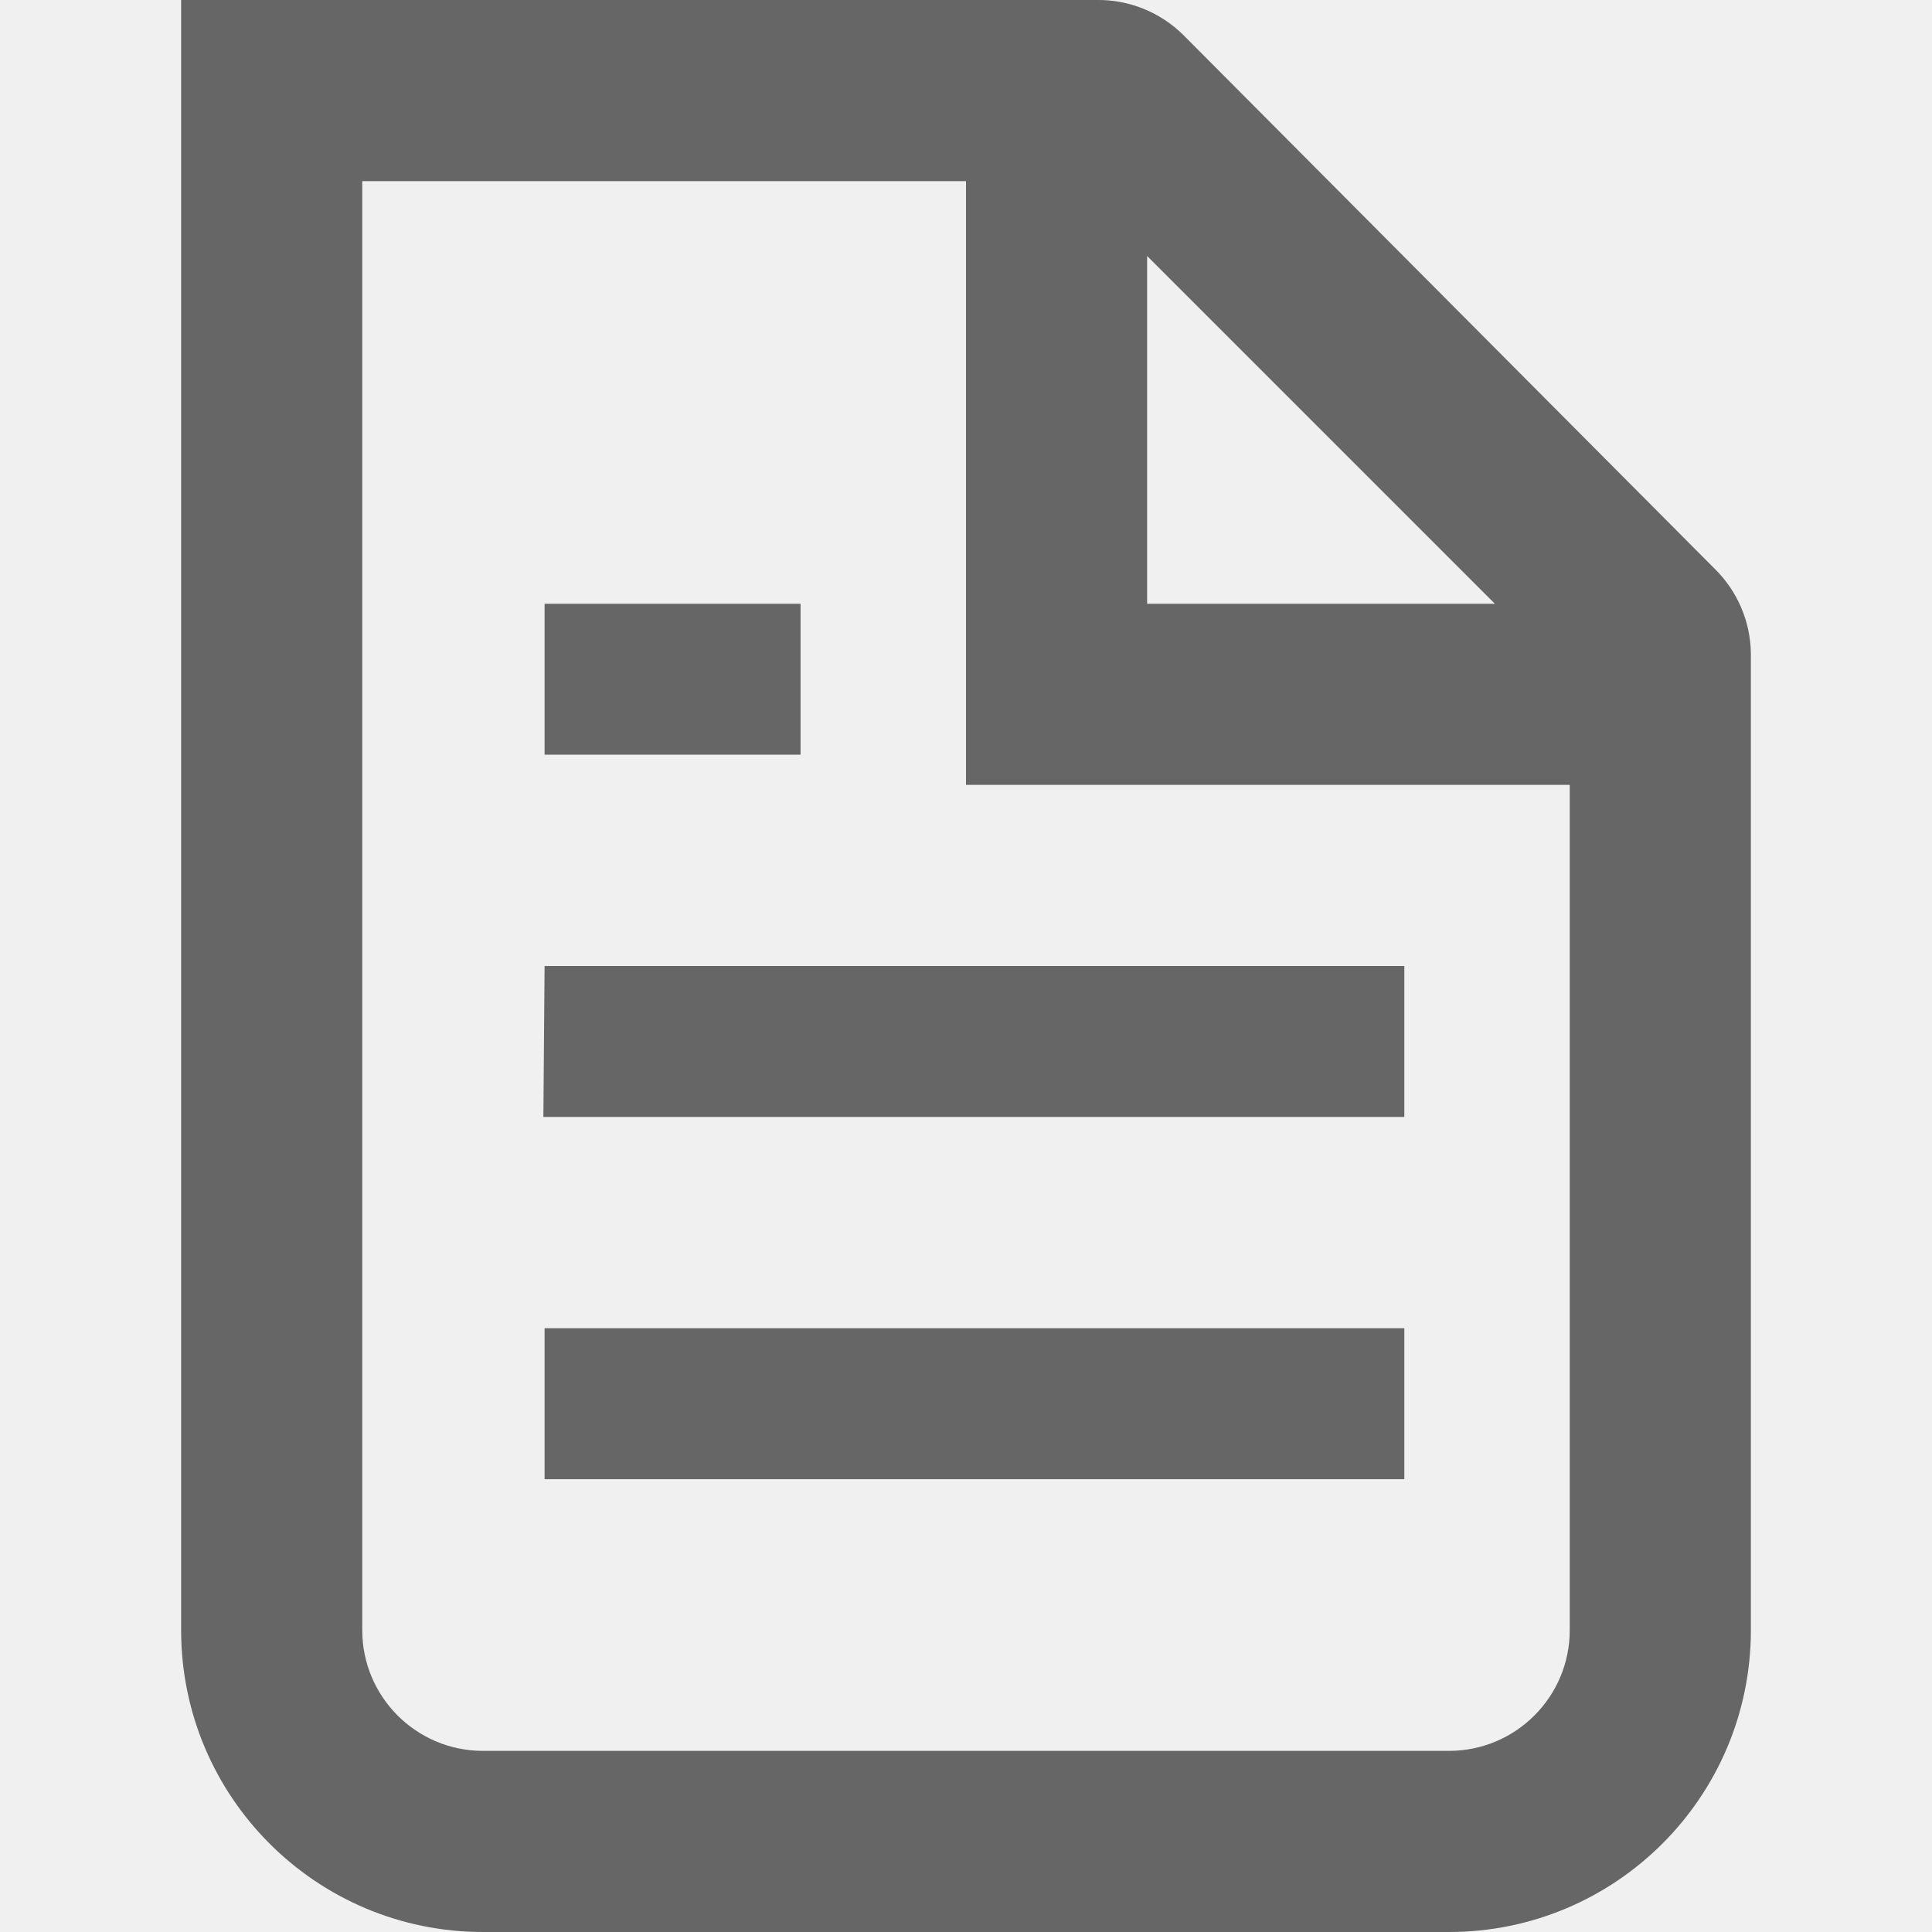
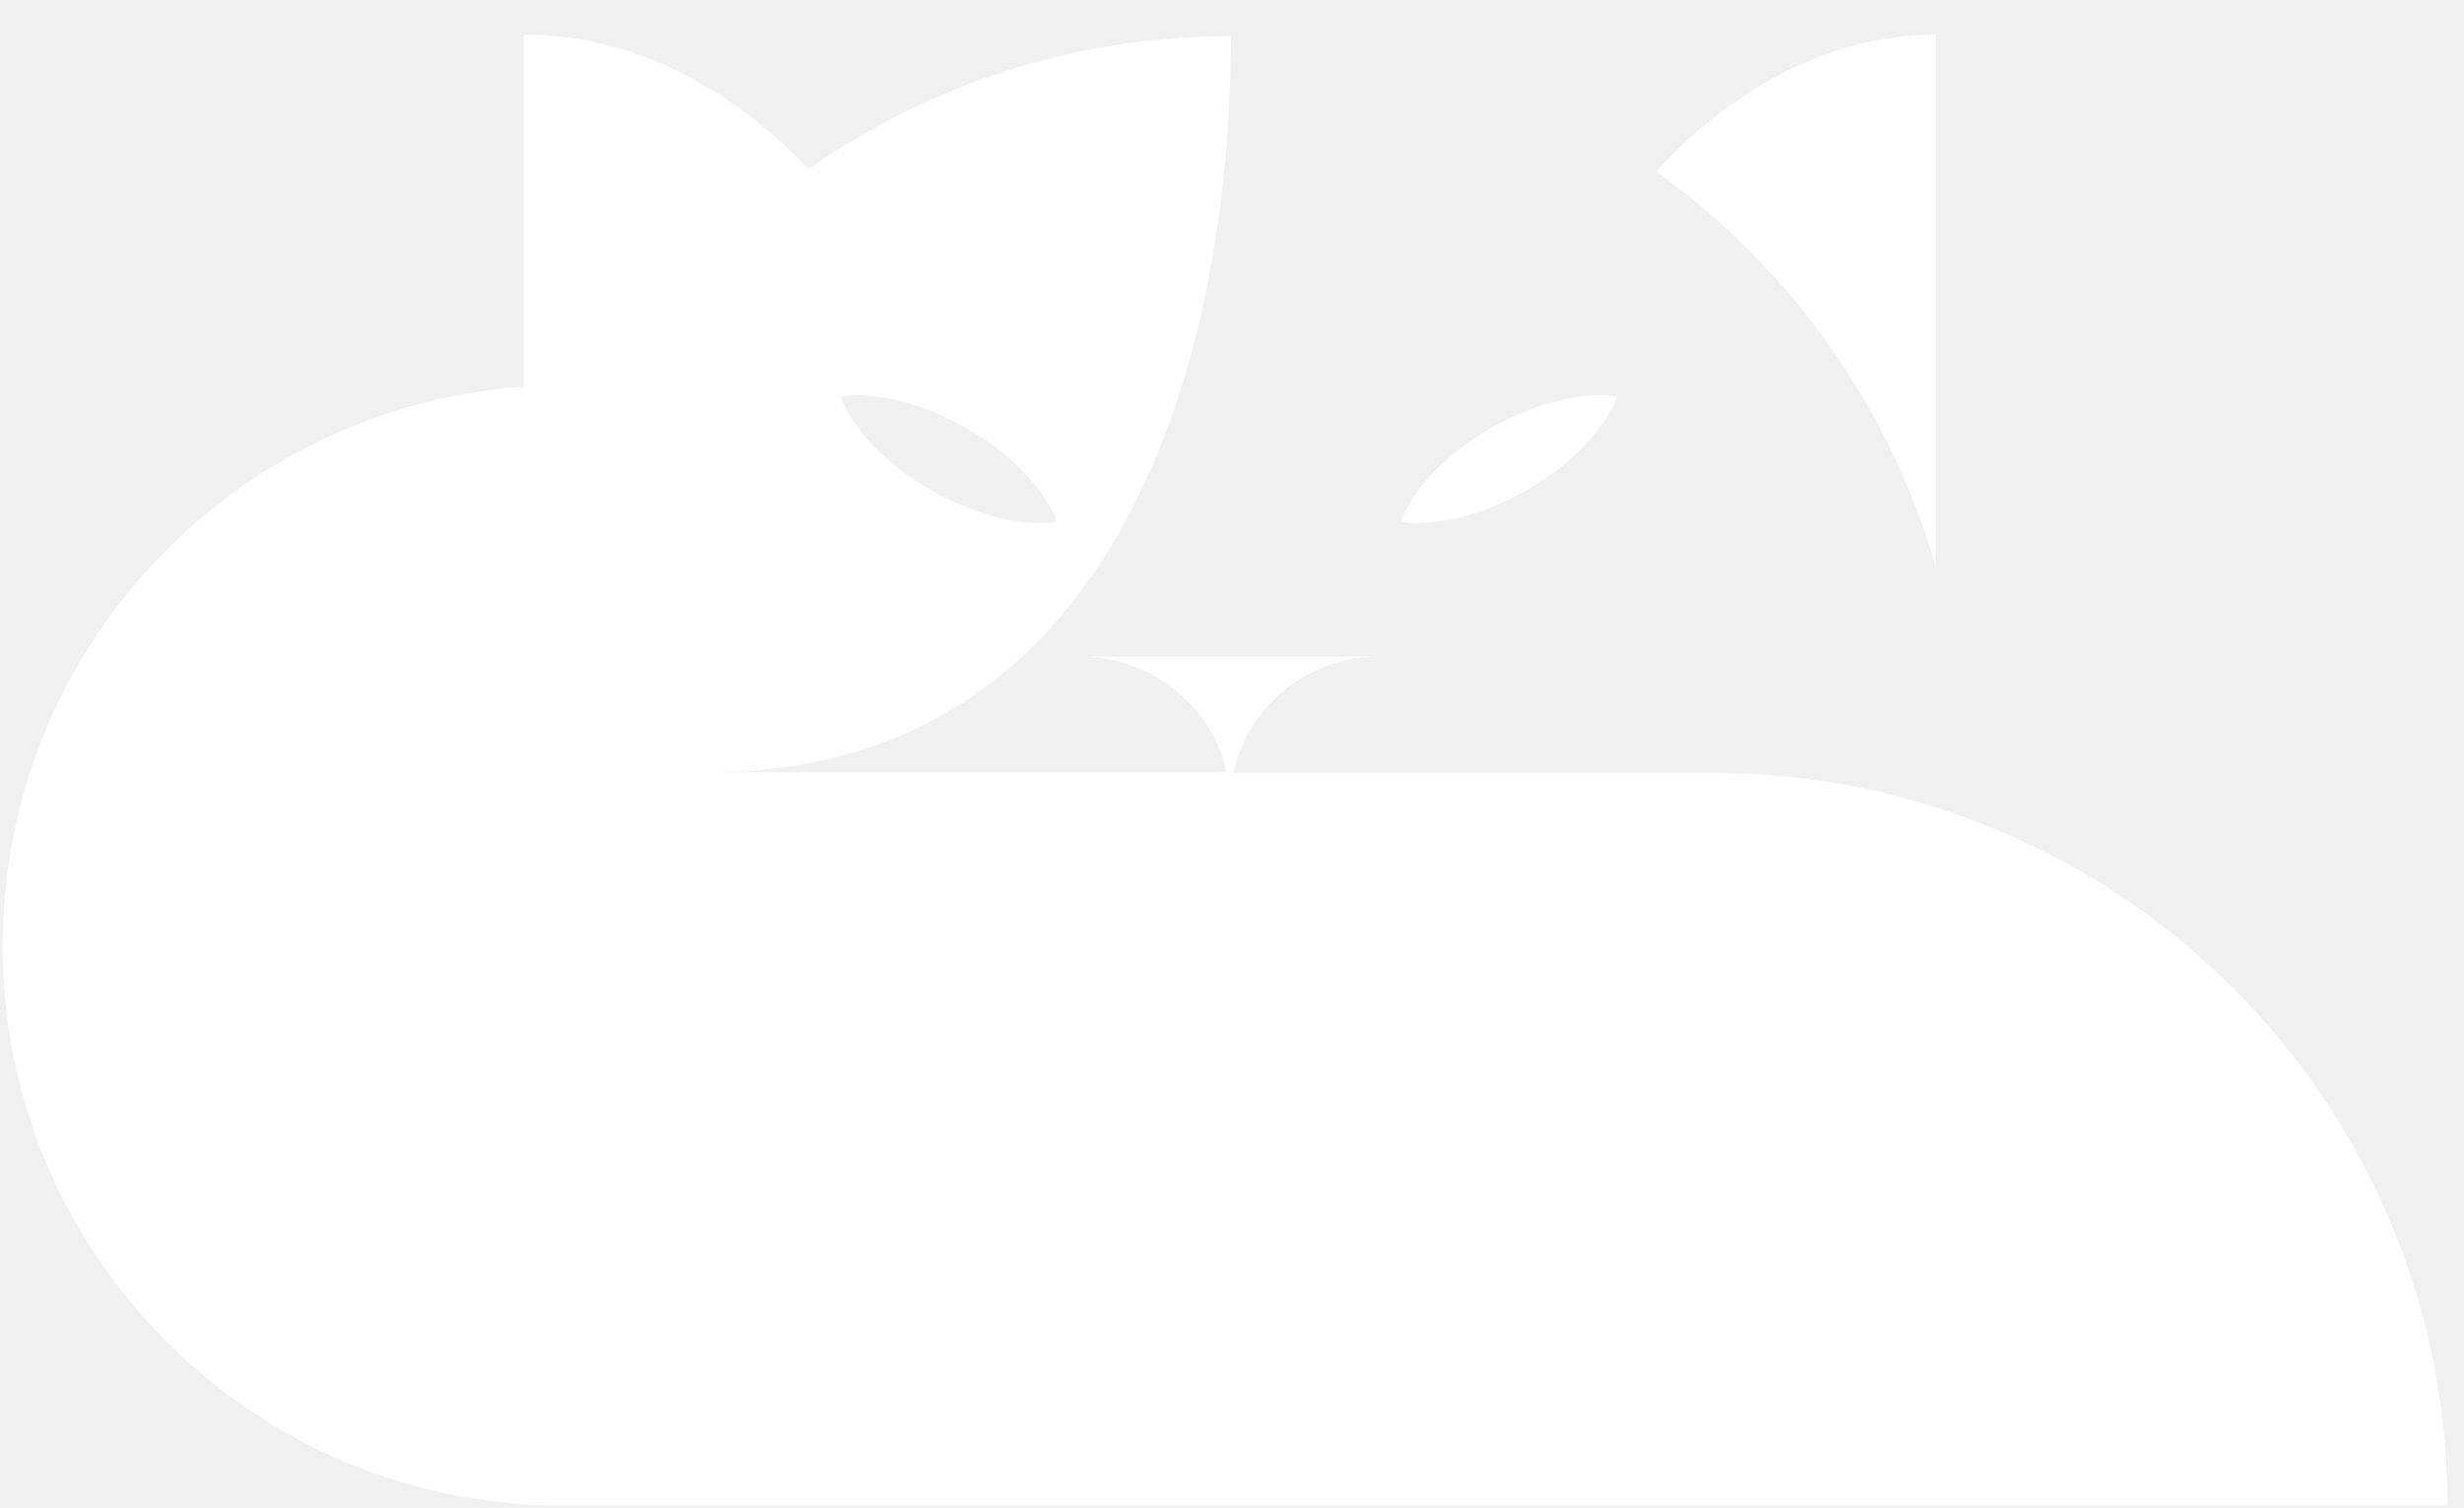
- <svg xmlns="http://www.w3.org/2000/svg" fill="none" viewBox="0 0 16 16">
-   <path d="M14.5 13.5V5.41a1 1 0 0 0-.3-.7L9.8.29A1 1 0 0 0 9.08 0H1.5v13.5A2.5 2.5 0 0 0 4 16h8a2.5 2.5 0 0 0 2.5-2.5m-1.5 0v-7H8v-5H3v12a1 1 0 0 0 1 1h8a1 1 0 0 0 1-1M9.5 5V2.12L12.38 5zM5.13 5h-.62v1.25h2.12V5zm-.62 3h7.12v1.25H4.5zm.62 3h-.62v1.25h7.12V11z" clip-rule="evenodd" fill="#666" fill-rule="evenodd" />
+ <svg xmlns="http://www.w3.org/2000/svg" viewBox="0 0 67 41" className="h-[92px] w-auto fill-white">
+   <path d="M45.035 4.663C45.833 3.777 46.719 3.045 47.628 2.469C49.224 1.472 50.908 0.94 52.636 0.94V15.411C51.373 11.023 48.648 7.256 45.035 4.663ZM66.553 40.94H15.296C6.875 40.94 0.071 34.115 0.071 25.716C0.071 17.671 6.321 11.068 14.232 10.514V0.94C16.005 0.94 17.756 1.45 19.395 2.469C20.304 3.023 21.19 3.755 21.988 4.597C25.246 2.314 29.19 0.984 33.467 0.984C33.467 10.225 30.143 20.973 19.329 20.995H33.357C32.958 19.201 31.318 17.871 29.368 17.849H37.523C35.573 17.849 33.933 19.201 33.534 21.018H46.609C49.224 21.018 51.816 21.527 54.254 22.547C56.67 23.544 58.886 25.029 60.725 26.868C62.587 28.73 64.049 30.924 65.046 33.339C66.044 35.732 66.553 38.325 66.553 40.94ZM22.852 10.78C23.185 11.644 24.071 12.619 25.312 13.328C26.553 14.037 27.839 14.325 28.747 14.192C28.415 13.328 27.528 12.353 26.287 11.644C25.046 10.935 23.761 10.646 22.852 10.78ZM41.512 13.328C40.271 14.037 38.985 14.325 38.077 14.192C38.409 13.328 39.296 12.353 40.537 11.644C41.778 10.935 43.063 10.646 43.972 10.78C43.661 11.644 42.753 12.619 41.512 13.328Z" fill="white" />
</svg>
